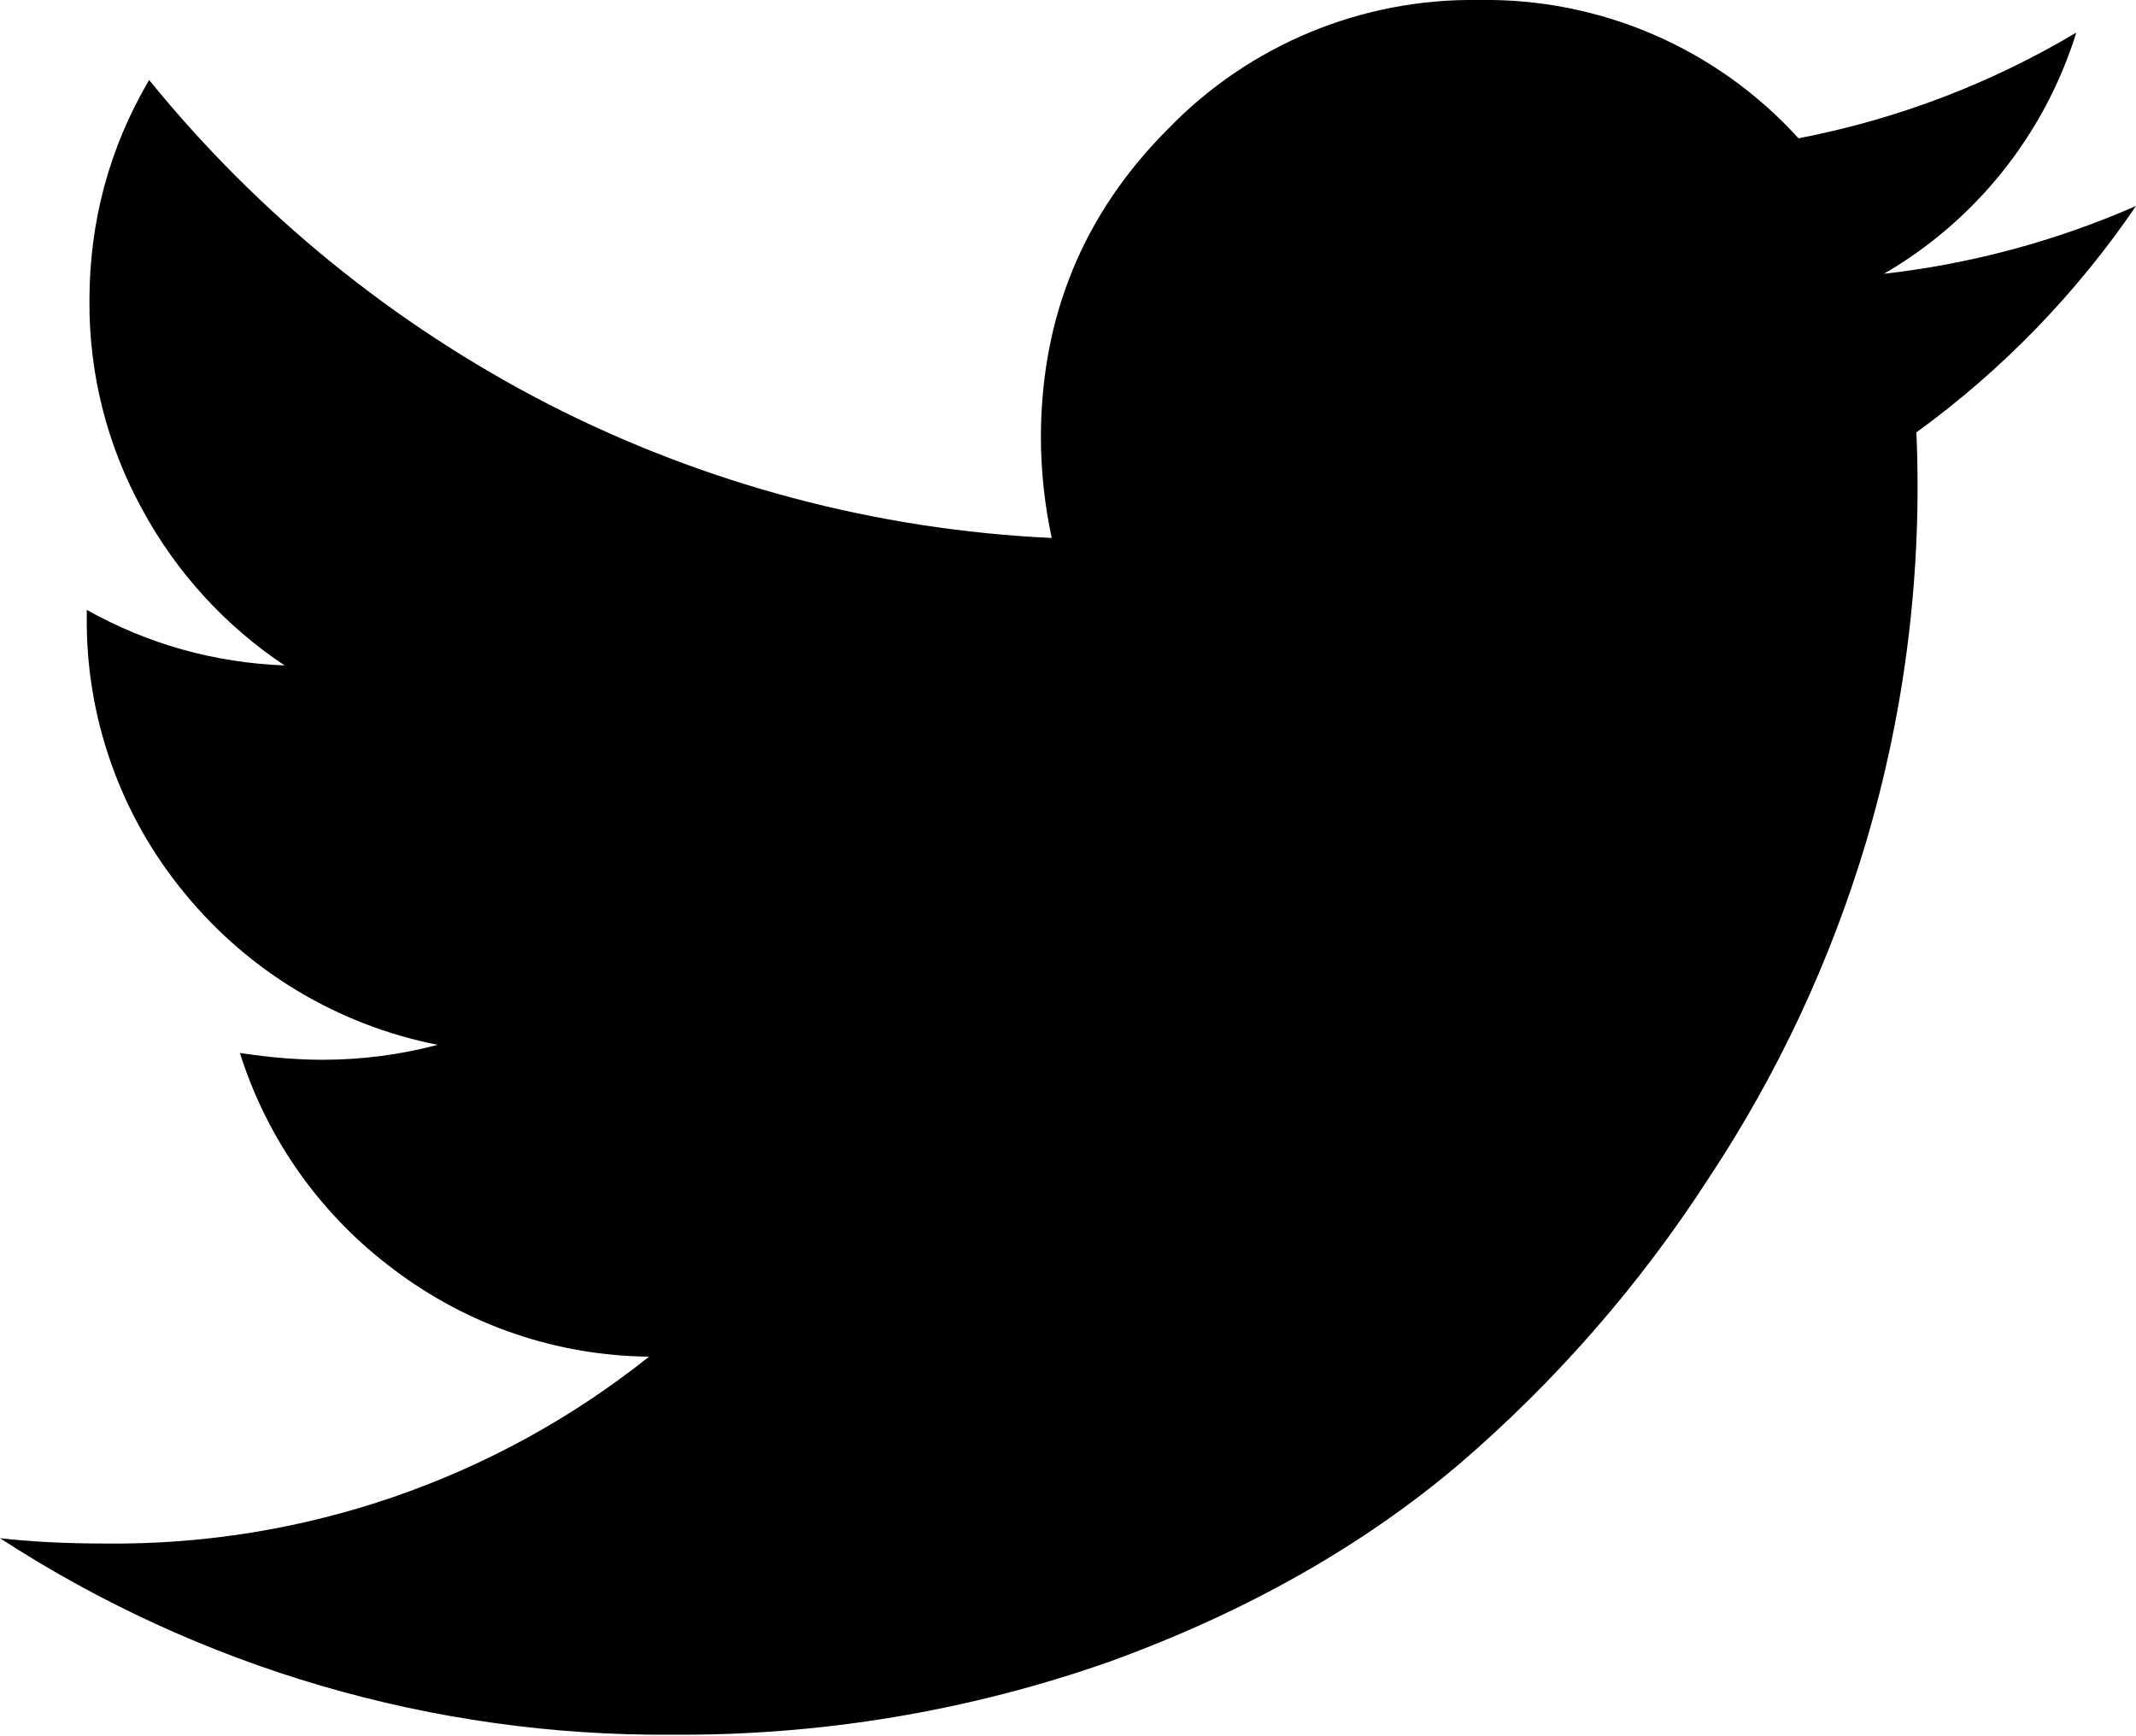
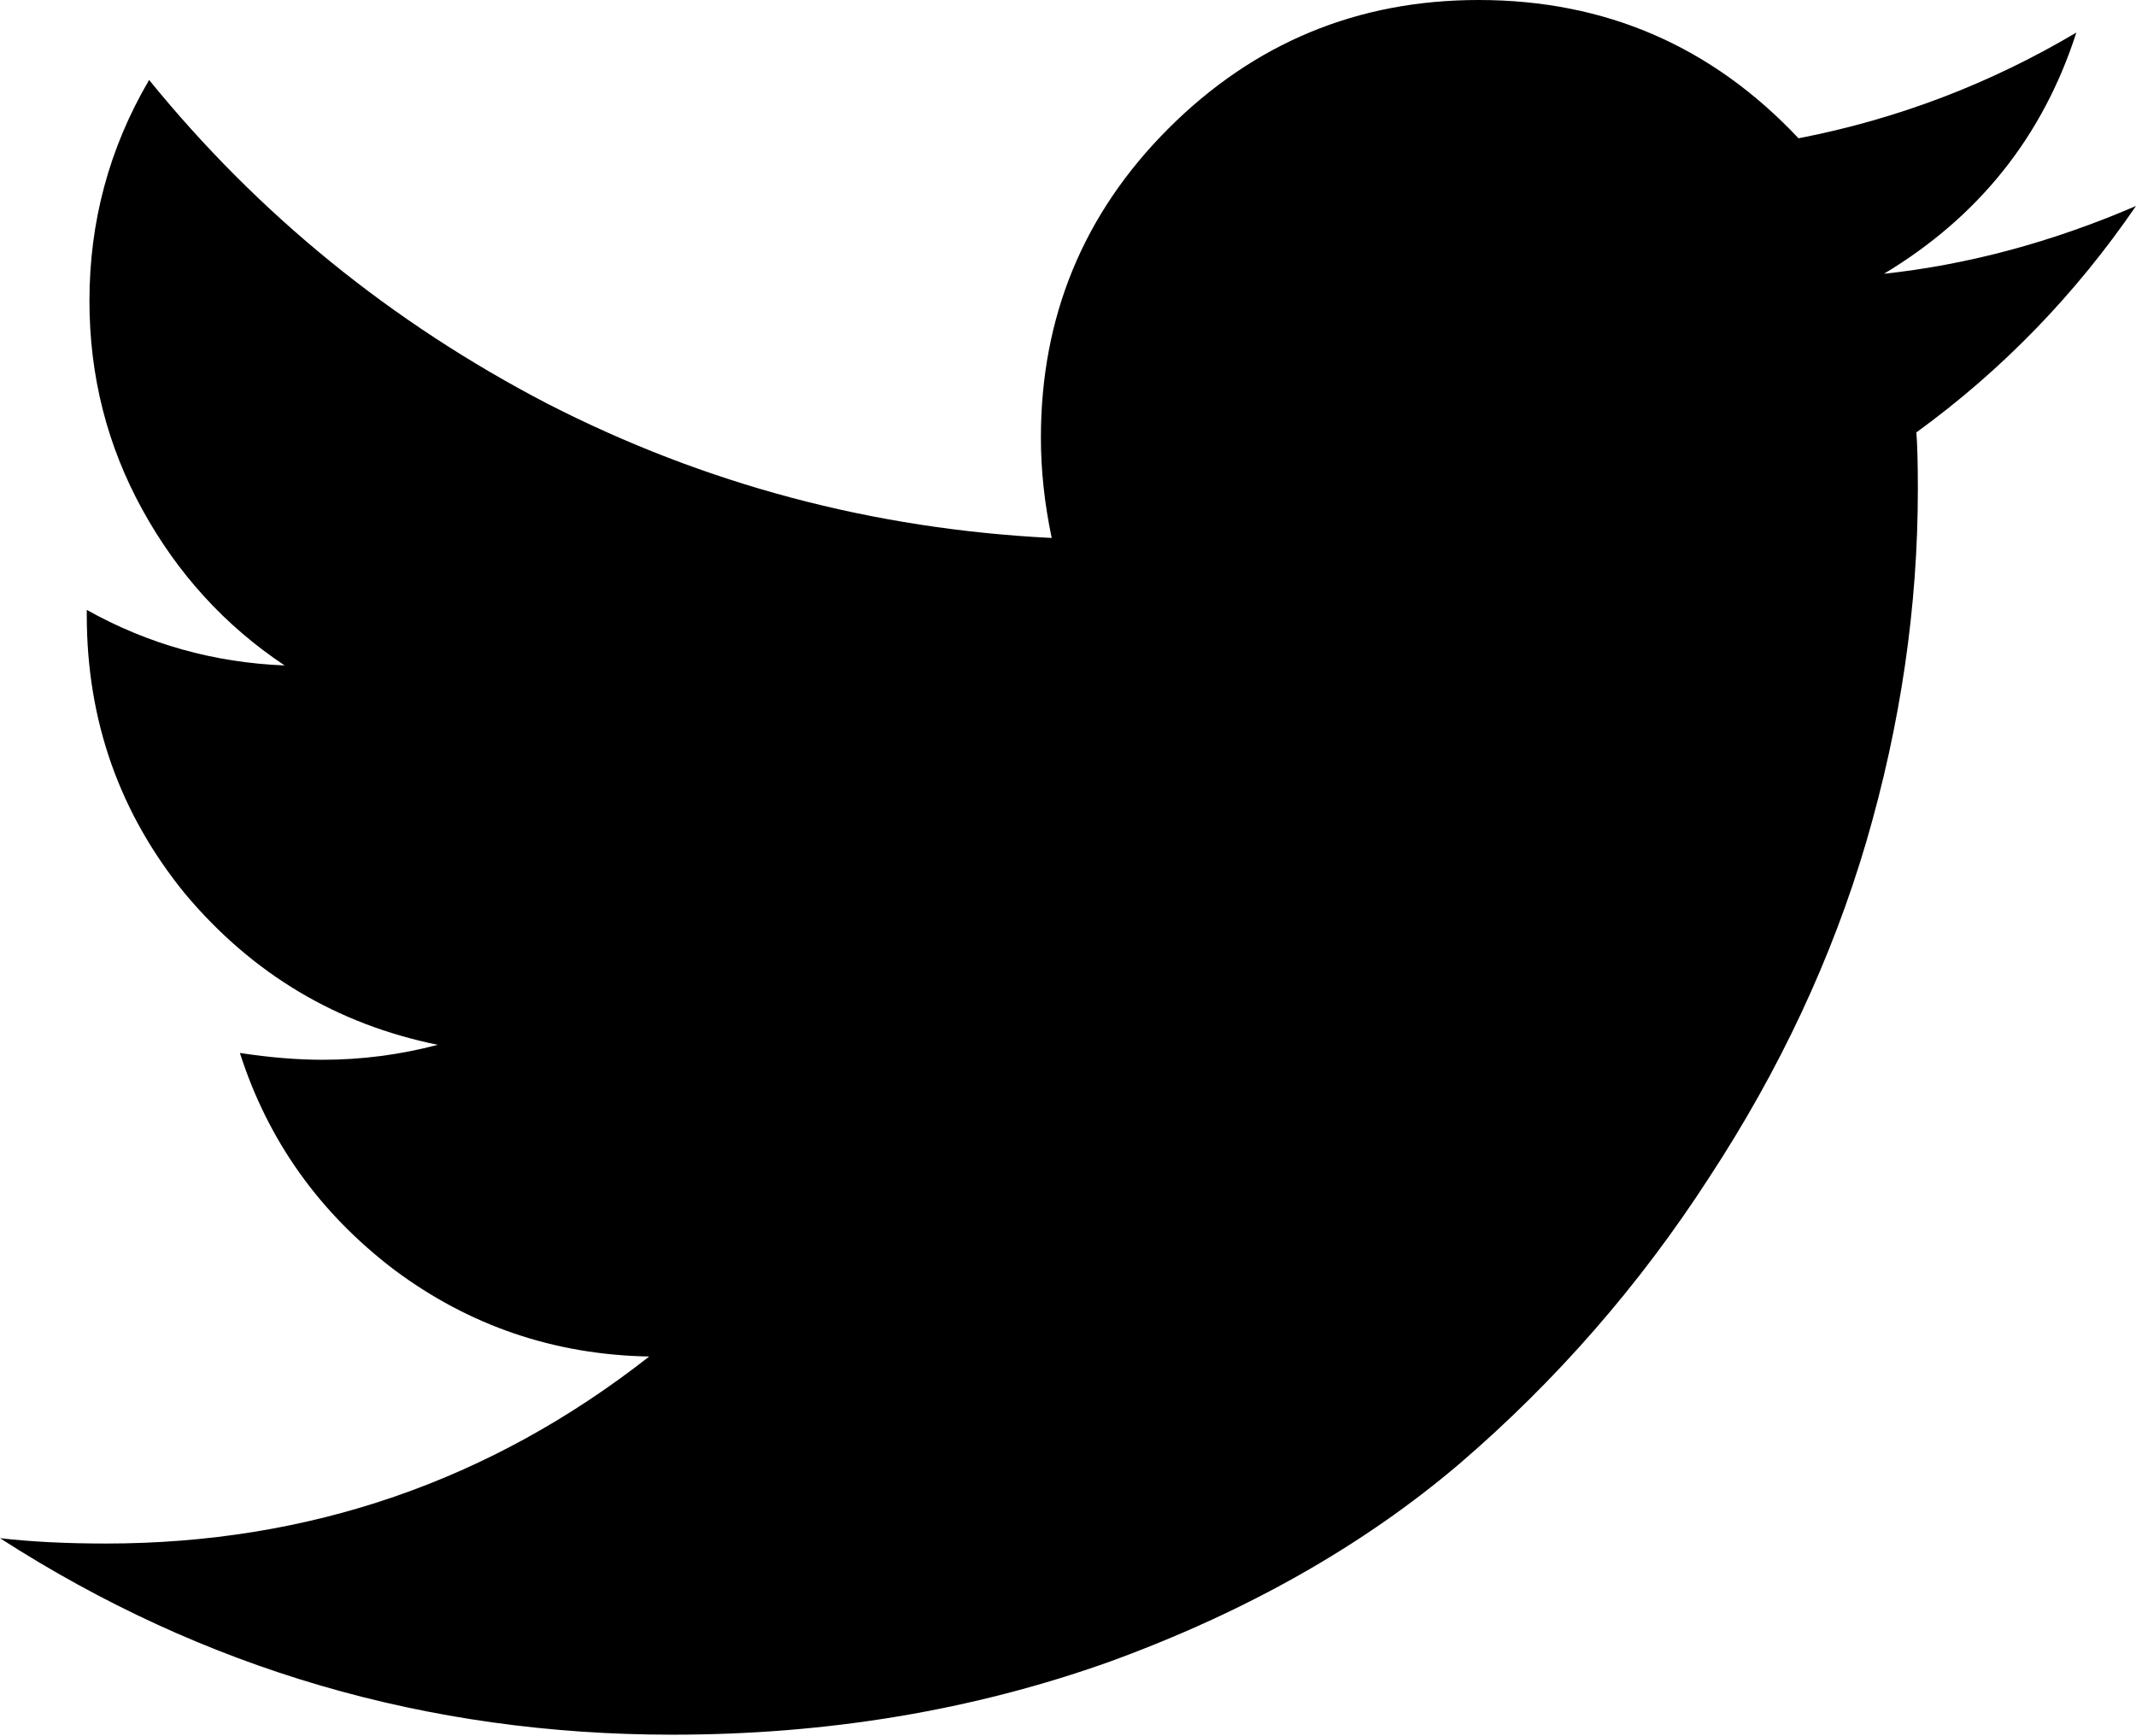
<svg xmlns="http://www.w3.org/2000/svg" width="16" height="13" viewBox="0 0 16 13">
-   <path d="M16 1.543a6.872 6.872 0 01-1.645 1.696 9.368 9.368 0 01-.376 3.066 9.453 9.453 0 01-1.177 2.517 9.91 9.91 0 01-1.868 2.143c-.724.615-1.597 1.11-2.62 1.482a9.666 9.666 0 01-3.278.548A9.106 9.106 0 010 11.523c.237.027.5.04.792.04a6.42 6.42 0 004.07-1.4 3.214 3.214 0 01-1.908-.65 3.235 3.235 0 01-1.157-1.625c.223.034.43.051.62.051.29 0 .578-.037.862-.112a3.259 3.259 0 01-1.888-1.126A3.201 3.201 0 01.65 4.609v-.04c.46.257.954.395 1.482.416a3.275 3.275 0 01-1.066-1.168A3.195 3.195 0 01.67 2.254c0-.596.149-1.147.447-1.655a9.373 9.373 0 002.985 2.426A9.22 9.22 0 007.878 4.03a3.643 3.643 0 01-.081-.75c0-.908.318-1.68.954-2.316A3.169 3.169 0 0111.076 0a3.16 3.16 0 012.396 1.036 6.43 6.43 0 002.081-.792 3.184 3.184 0 01-1.441 1.807A6.534 6.534 0 0016 1.543z" />
+   <path d="M16 1.543C15.546 2.206 14.998 2.772 14.355 3.239C14.362 3.333 14.366 3.475 14.366 3.665C14.366 4.545 14.237 5.425 13.98 6.305C13.723 7.178 13.33 8.017 12.802 8.822C12.281 9.628 11.658 10.342 10.934 10.964C10.21 11.58 9.337 12.074 8.315 12.447C7.293 12.812 6.2 12.995 5.036 12.995C3.201 12.995 1.523 12.504 0 11.523C0.237 11.55 0.501 11.563 0.792 11.563C2.315 11.563 3.672 11.096 4.863 10.162C4.152 10.149 3.516 9.932 2.954 9.513C2.393 9.086 2.007 8.545 1.797 7.888C2.02 7.922 2.227 7.939 2.416 7.939C2.707 7.939 2.995 7.902 3.279 7.827C2.521 7.672 1.892 7.296 1.391 6.701C0.897 6.098 0.65 5.401 0.65 4.609V4.569C1.11 4.826 1.604 4.964 2.132 4.985C1.685 4.687 1.33 4.298 1.066 3.817C0.802 3.337 0.67 2.816 0.67 2.254C0.67 1.658 0.819 1.107 1.117 0.599C1.936 1.607 2.931 2.416 4.102 3.025C5.279 3.628 6.538 3.963 7.878 4.03C7.824 3.773 7.797 3.523 7.797 3.279C7.797 2.372 8.115 1.601 8.751 0.964C9.394 0.321 10.169 0 11.076 0C12.024 0 12.822 0.345 13.472 1.036C14.21 0.893 14.904 0.629 15.553 0.244C15.303 1.022 14.822 1.624 14.112 2.051C14.741 1.983 15.371 1.814 16 1.543Z" />
</svg>
